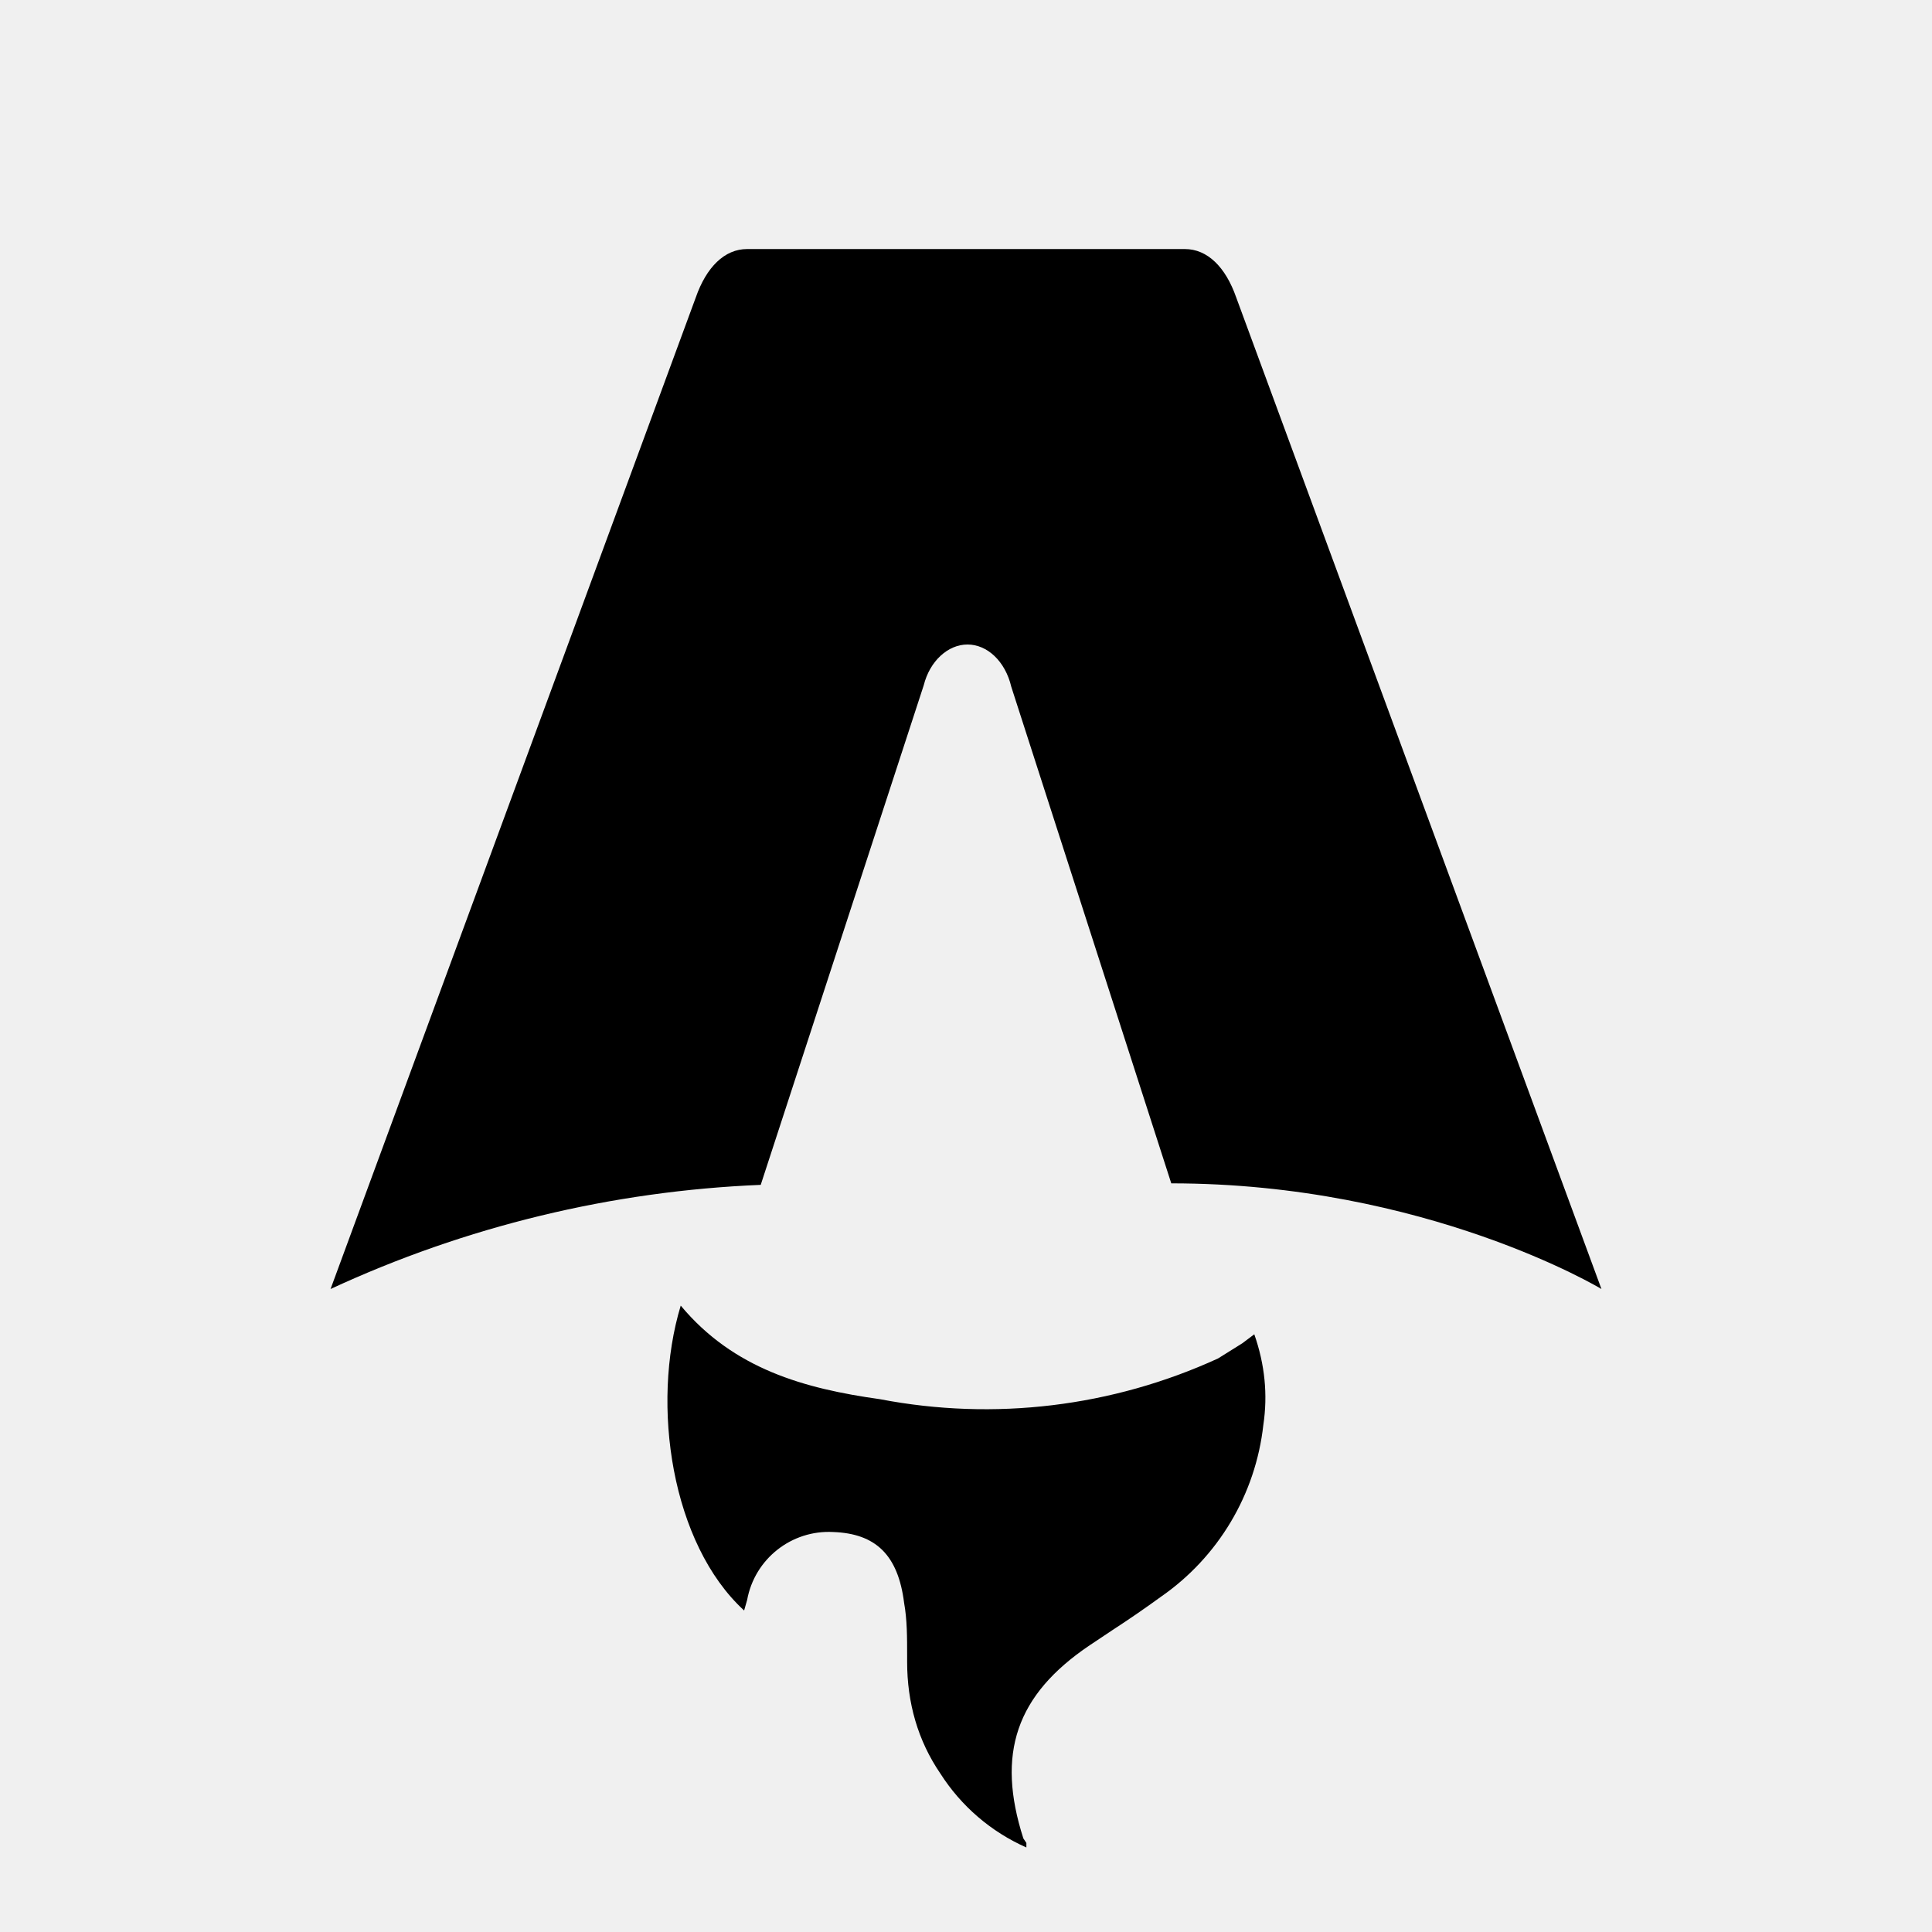
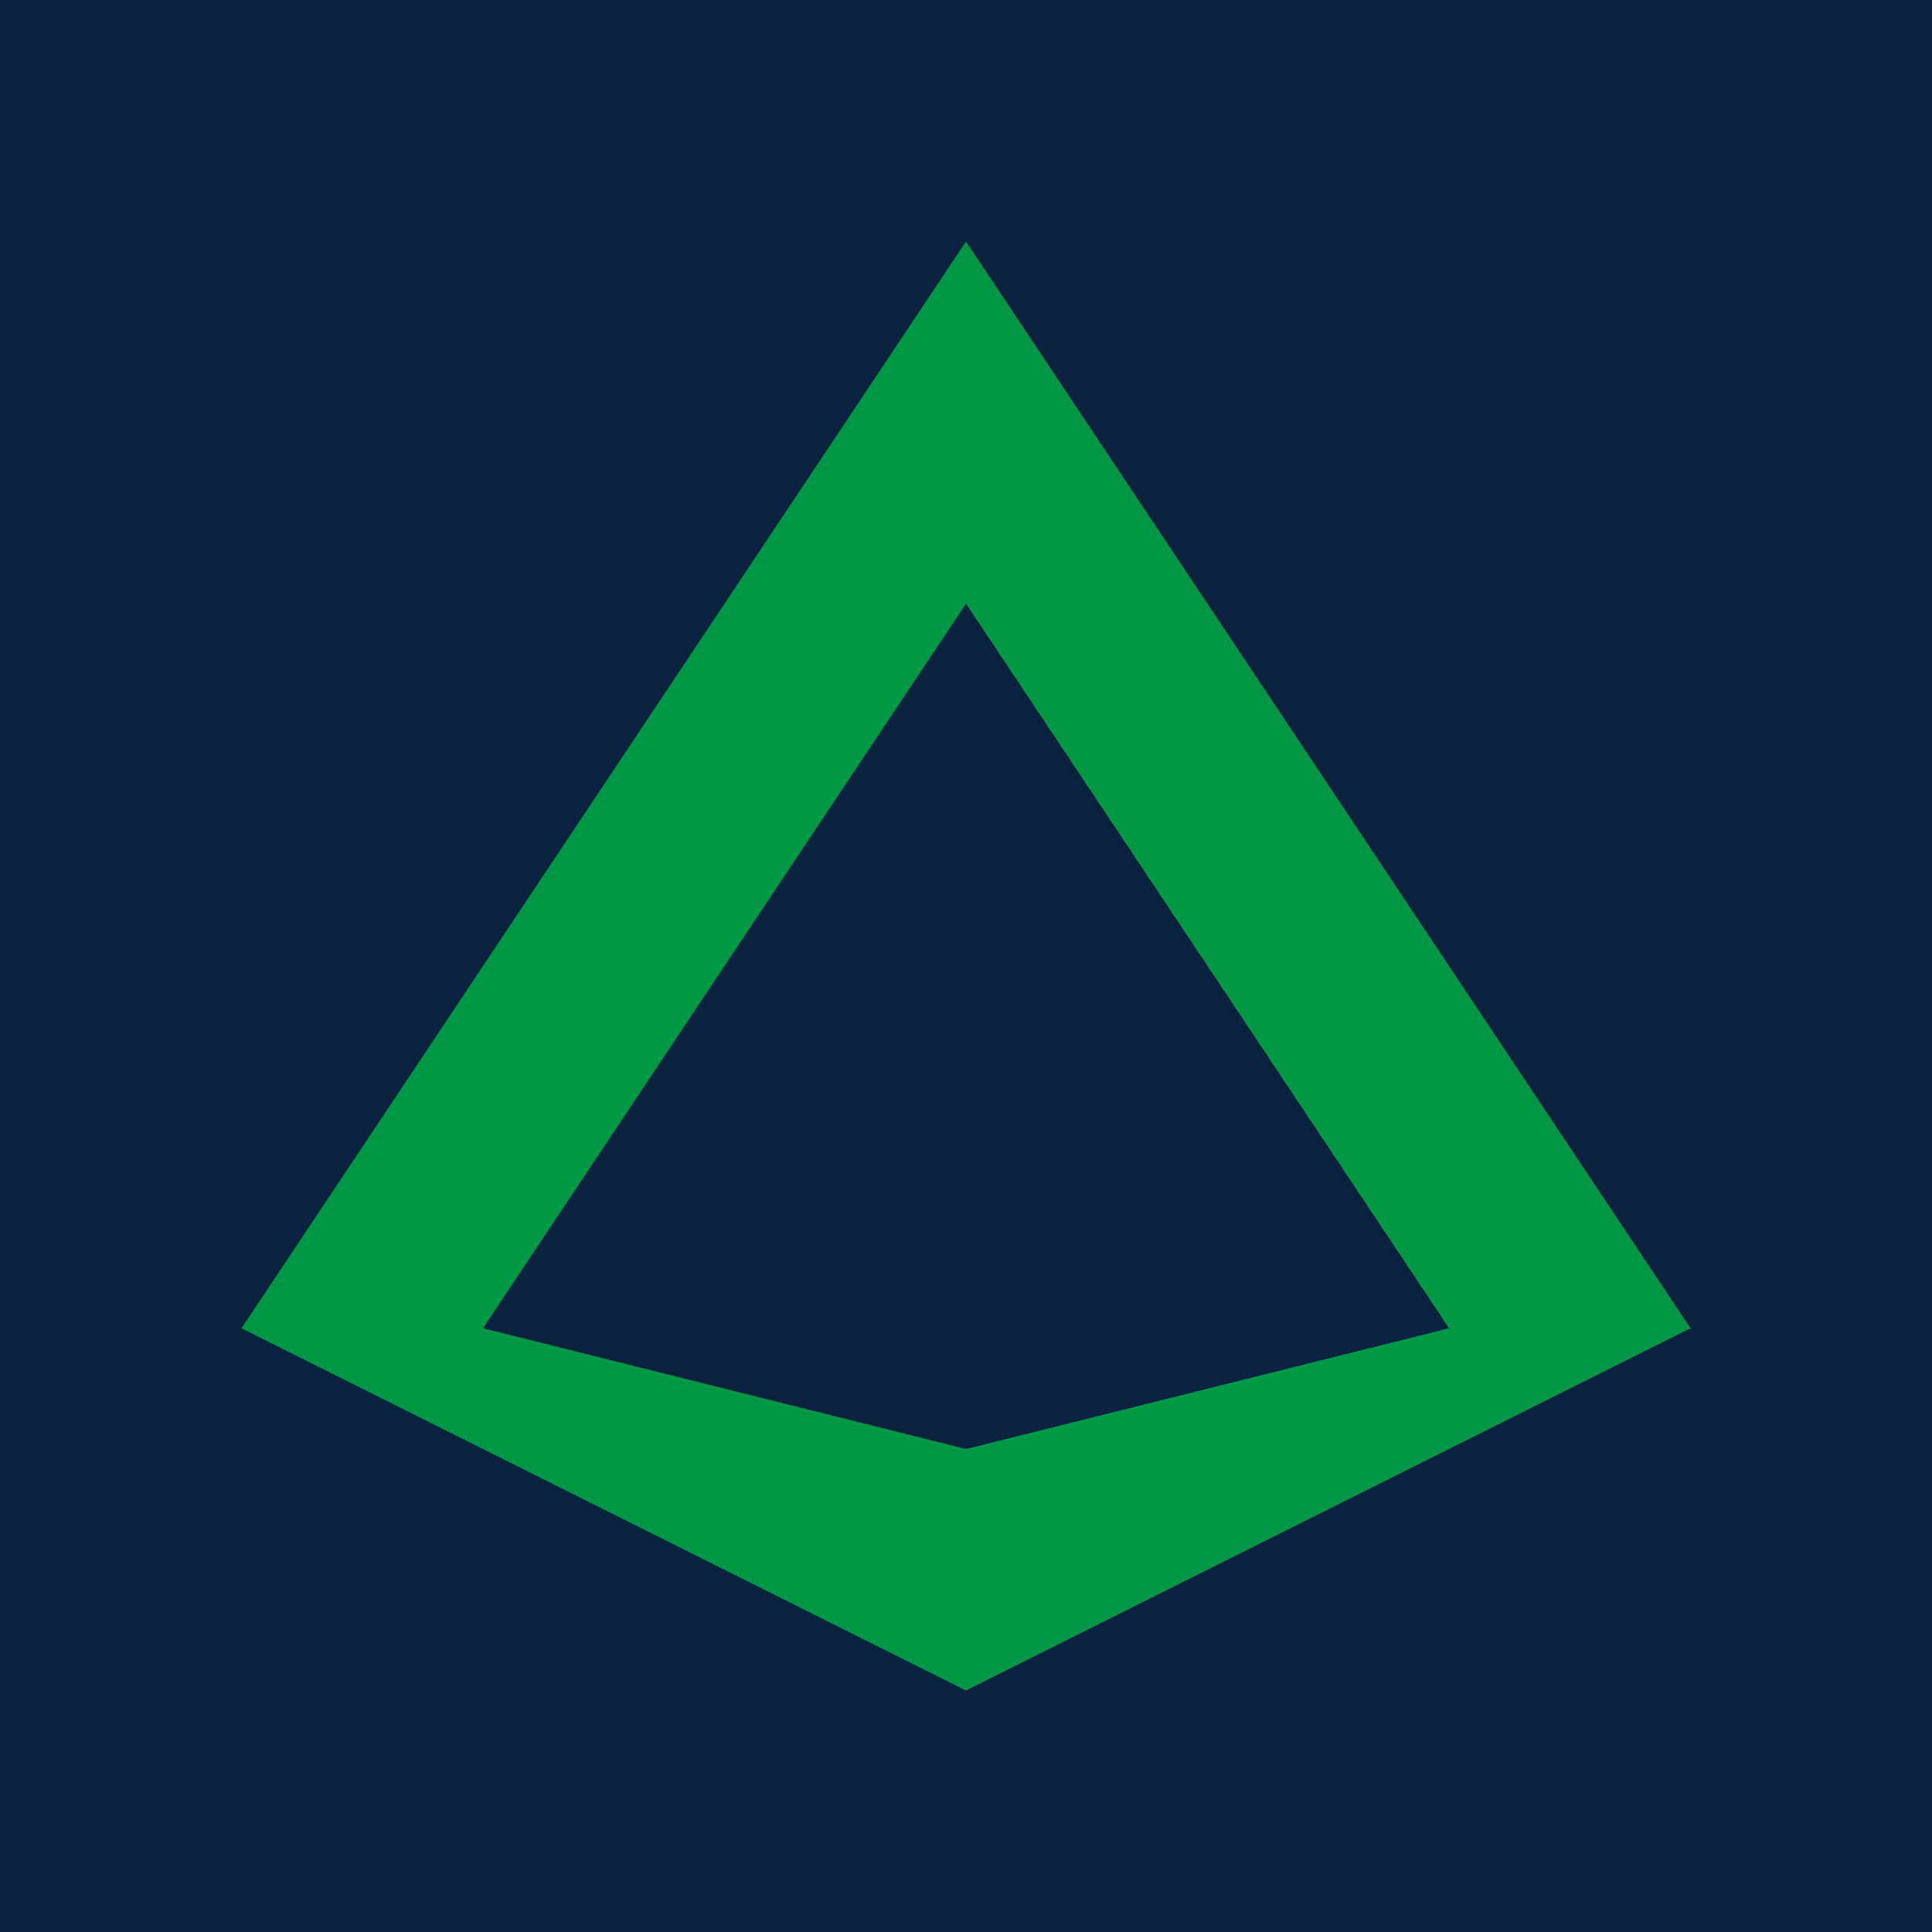
- <svg xmlns="http://www.w3.org/2000/svg" fill="none" viewBox="0 0 128 128">
-   <path d="M50.4 78.5a75.1 75.1 0 0 0-28.5 6.9l24.2-65.7c.7-2 1.9-3.2 3.4-3.2h29c1.5 0 2.7 1.2 3.4 3.2l24.2 65.7s-11.6-7-28.5-7L67 45.5c-.4-1.7-1.6-2.8-2.9-2.8-1.3 0-2.5 1.1-2.9 2.7L50.4 78.5Zm-1.1 28.2Zm-4.2-20.2c-2 6.6-.6 15.8 4.2 20.2a17.5 17.5 0 0 1 .2-.7 5.5 5.5 0 0 1 5.7-4.5c2.8.1 4.3 1.5 4.7 4.7.2 1.1.2 2.3.2 3.5v.4c0 2.7.7 5.2 2.2 7.4a13 13 0 0 0 5.7 4.9v-.3l-.2-.3c-1.8-5.6-.5-9.5 4.4-12.8l1.5-1a73 73 0 0 0 3.2-2.2 16 16 0 0 0 6.8-11.4c.3-2 .1-4-.6-6l-.8.6-1.6 1a37 37 0 0 1-22.4 2.7c-5-.7-9.7-2-13.2-6.2Z" />
-   <style>
-         path { fill: #000; }
-         @media (prefers-color-scheme: dark) {
-             path { fill: #FFF; }
-         }
-     </style>
+ <svg xmlns="http://www.w3.org/2000/svg" viewBox="0 0 32 32">
+   <rect width="32" height="32" fill="#0C2340" />
+   <polygon points="16,4 28,22 16,28 4,22" fill="#009746" />
+   <polygon points="16,10 24,22 16,24 8,22" fill="#0C2340" />
</svg>
